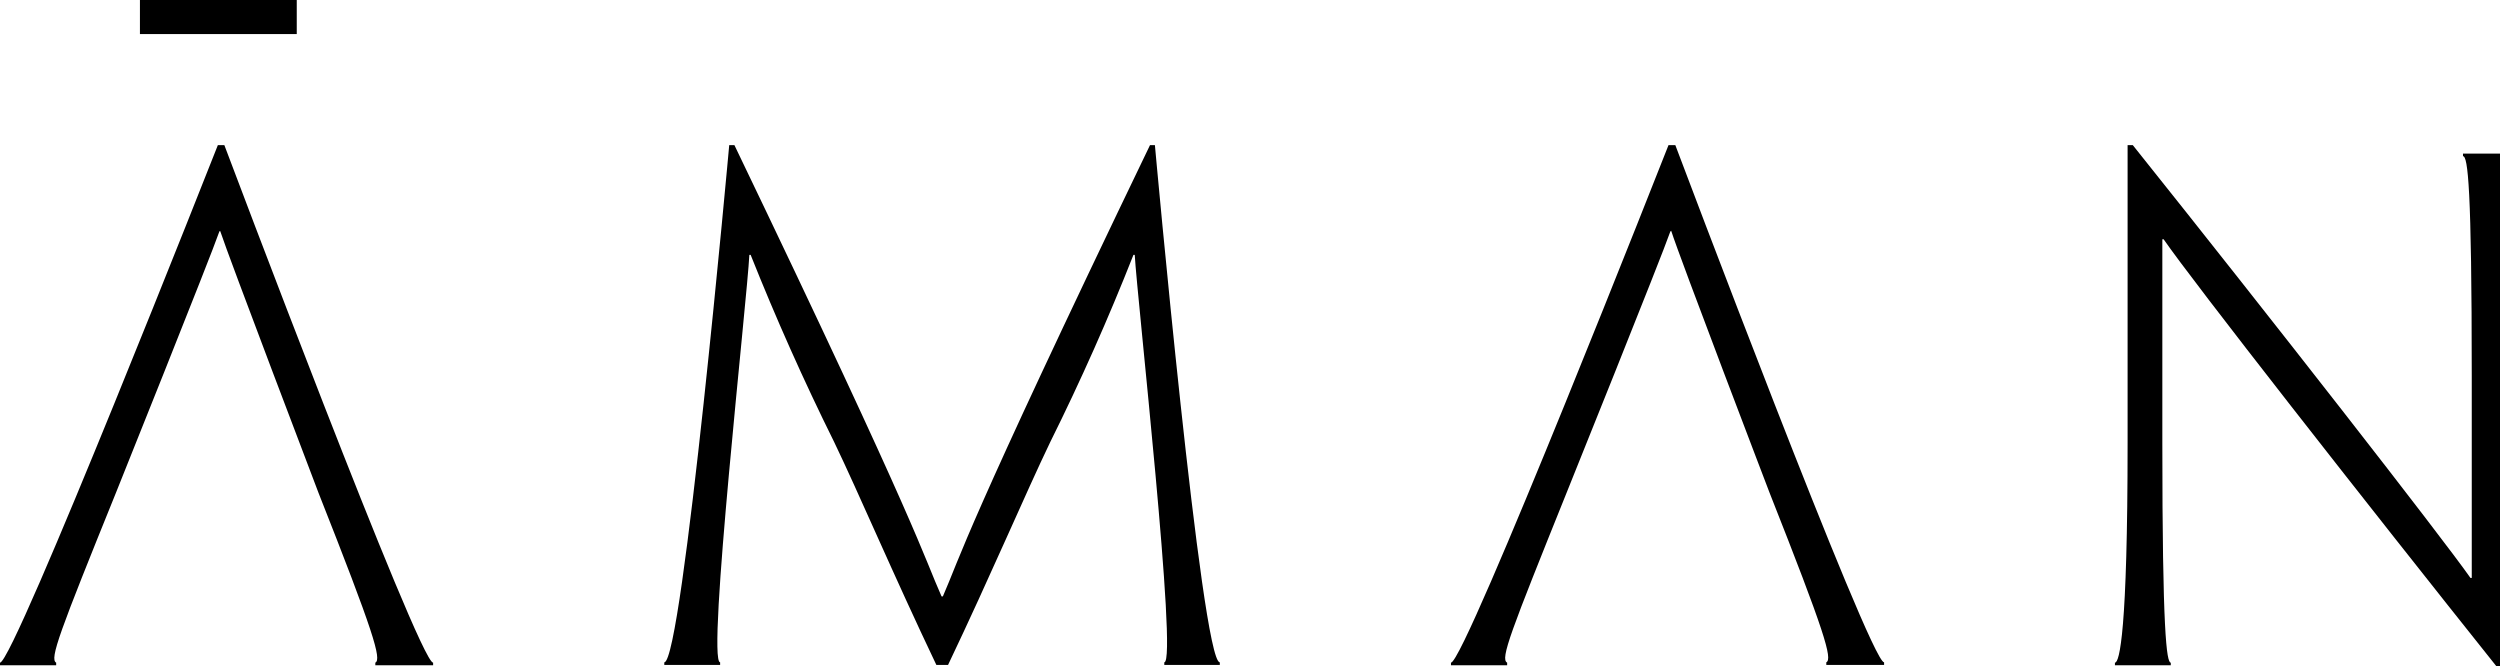
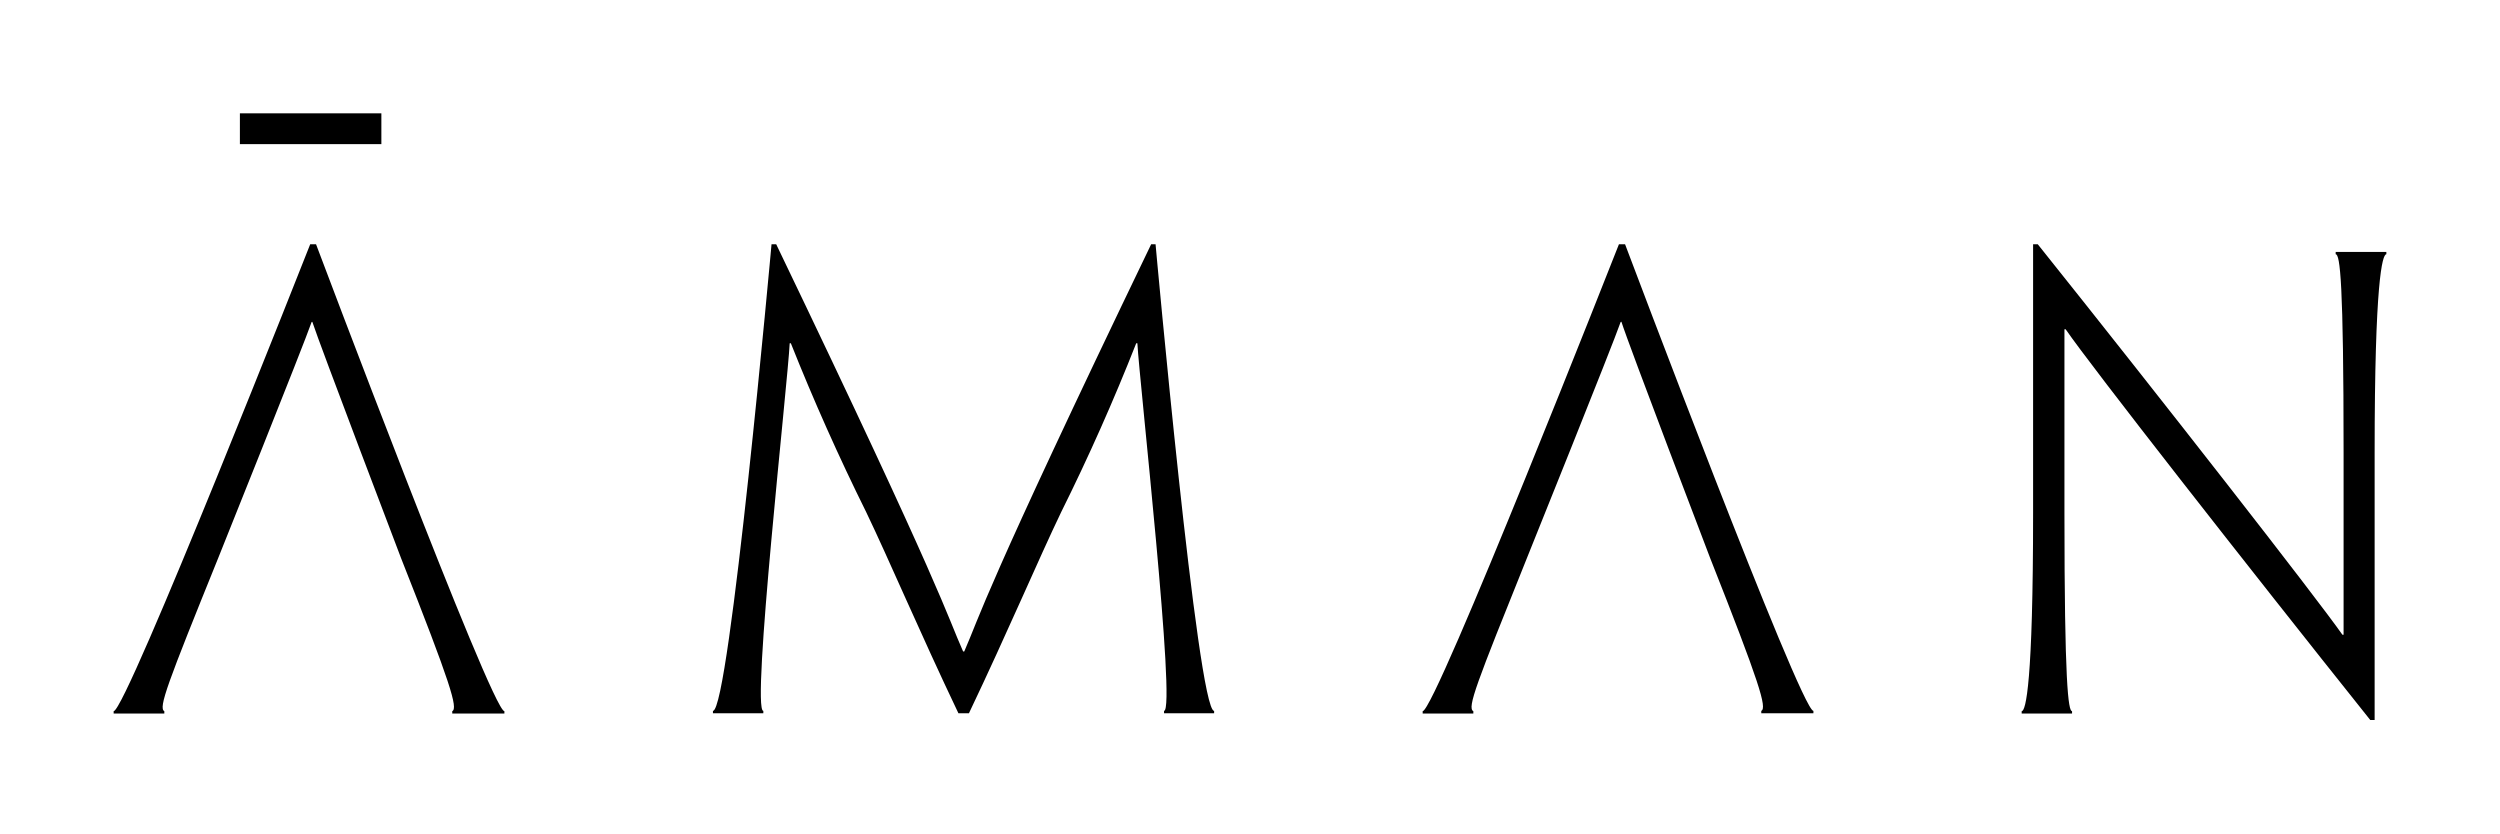
- <svg xmlns="http://www.w3.org/2000/svg" viewBox="0 0 770 205" fill="currentColor">
+ <svg xmlns="http://www.w3.org/2000/svg" viewBox="-38.8 -38.7 853.5 284.5" fill="currentColor">
  <path d="M355.7 44.7h-1.5c-57.4 119.2-58.4 126.7-63.8 139h-.4c-5.5-12.3-6.5-19.8-63.8-139h-1.6S210.2 204 204.6 204v.8h17.2v-.8c-4.2 0 8.4-112.5 9-125.5h.4a776 776 0 0 0 25.7 57.6c7.7 16 18.2 40.8 31.5 68.7h3.6c13.3-27.9 23.8-52.7 31.5-68.7a730.6 730.6 0 0 0 25.6-57.6h.4c.7 13 13.3 125.5 9.1 125.5v.8h17.1v-.8c-5.6 0-20-159.4-20-159.4M67.8 71.2h-.2c-2.6 7.6-31.9 80.6-31.9 80.6-17.4 43-20.5 51.2-18.4 52.3v.8H0v-.8c4.3 0 67.1-159.4 67.1-159.4h2s60 159.4 64.3 159.4v.8h-17.8v-.8c2-1-.5-9.3-17.5-52.3 0 0-27.8-73-30.3-80.7m446.9.1h-.2c-2.6 7.6-32 80.6-32 80.6-17.3 43-20.5 51.2-18.3 52.3v.8h-17.3v-.8c4.3 0 67-159.4 67-159.4h2.1S576 204 580.3 204v.8h-17.8v-.8c2-1-.5-9.3-17.5-52.3 0 0-27.9-73-30.3-80.7m251.9-23.7h-8v.8c1.5 0 2.7 9.5 2.7 67.7V178h-.4c-8.9-12.7-61.4-80-104-133.3h-1.6v91.7c0 58.2-2.5 67.7-3.9 67.7v.8h17.2v-.8c-1.3 0-2.6-9.5-2.6-67.7V73.7h.4c8.8 12.8 61.4 80 104 133.4h1.5v-91.3c0-58.2 2.6-67.7 4-67.7v-.8ZM43.1 0h48.3v10.5H43.1z" />
</svg>
